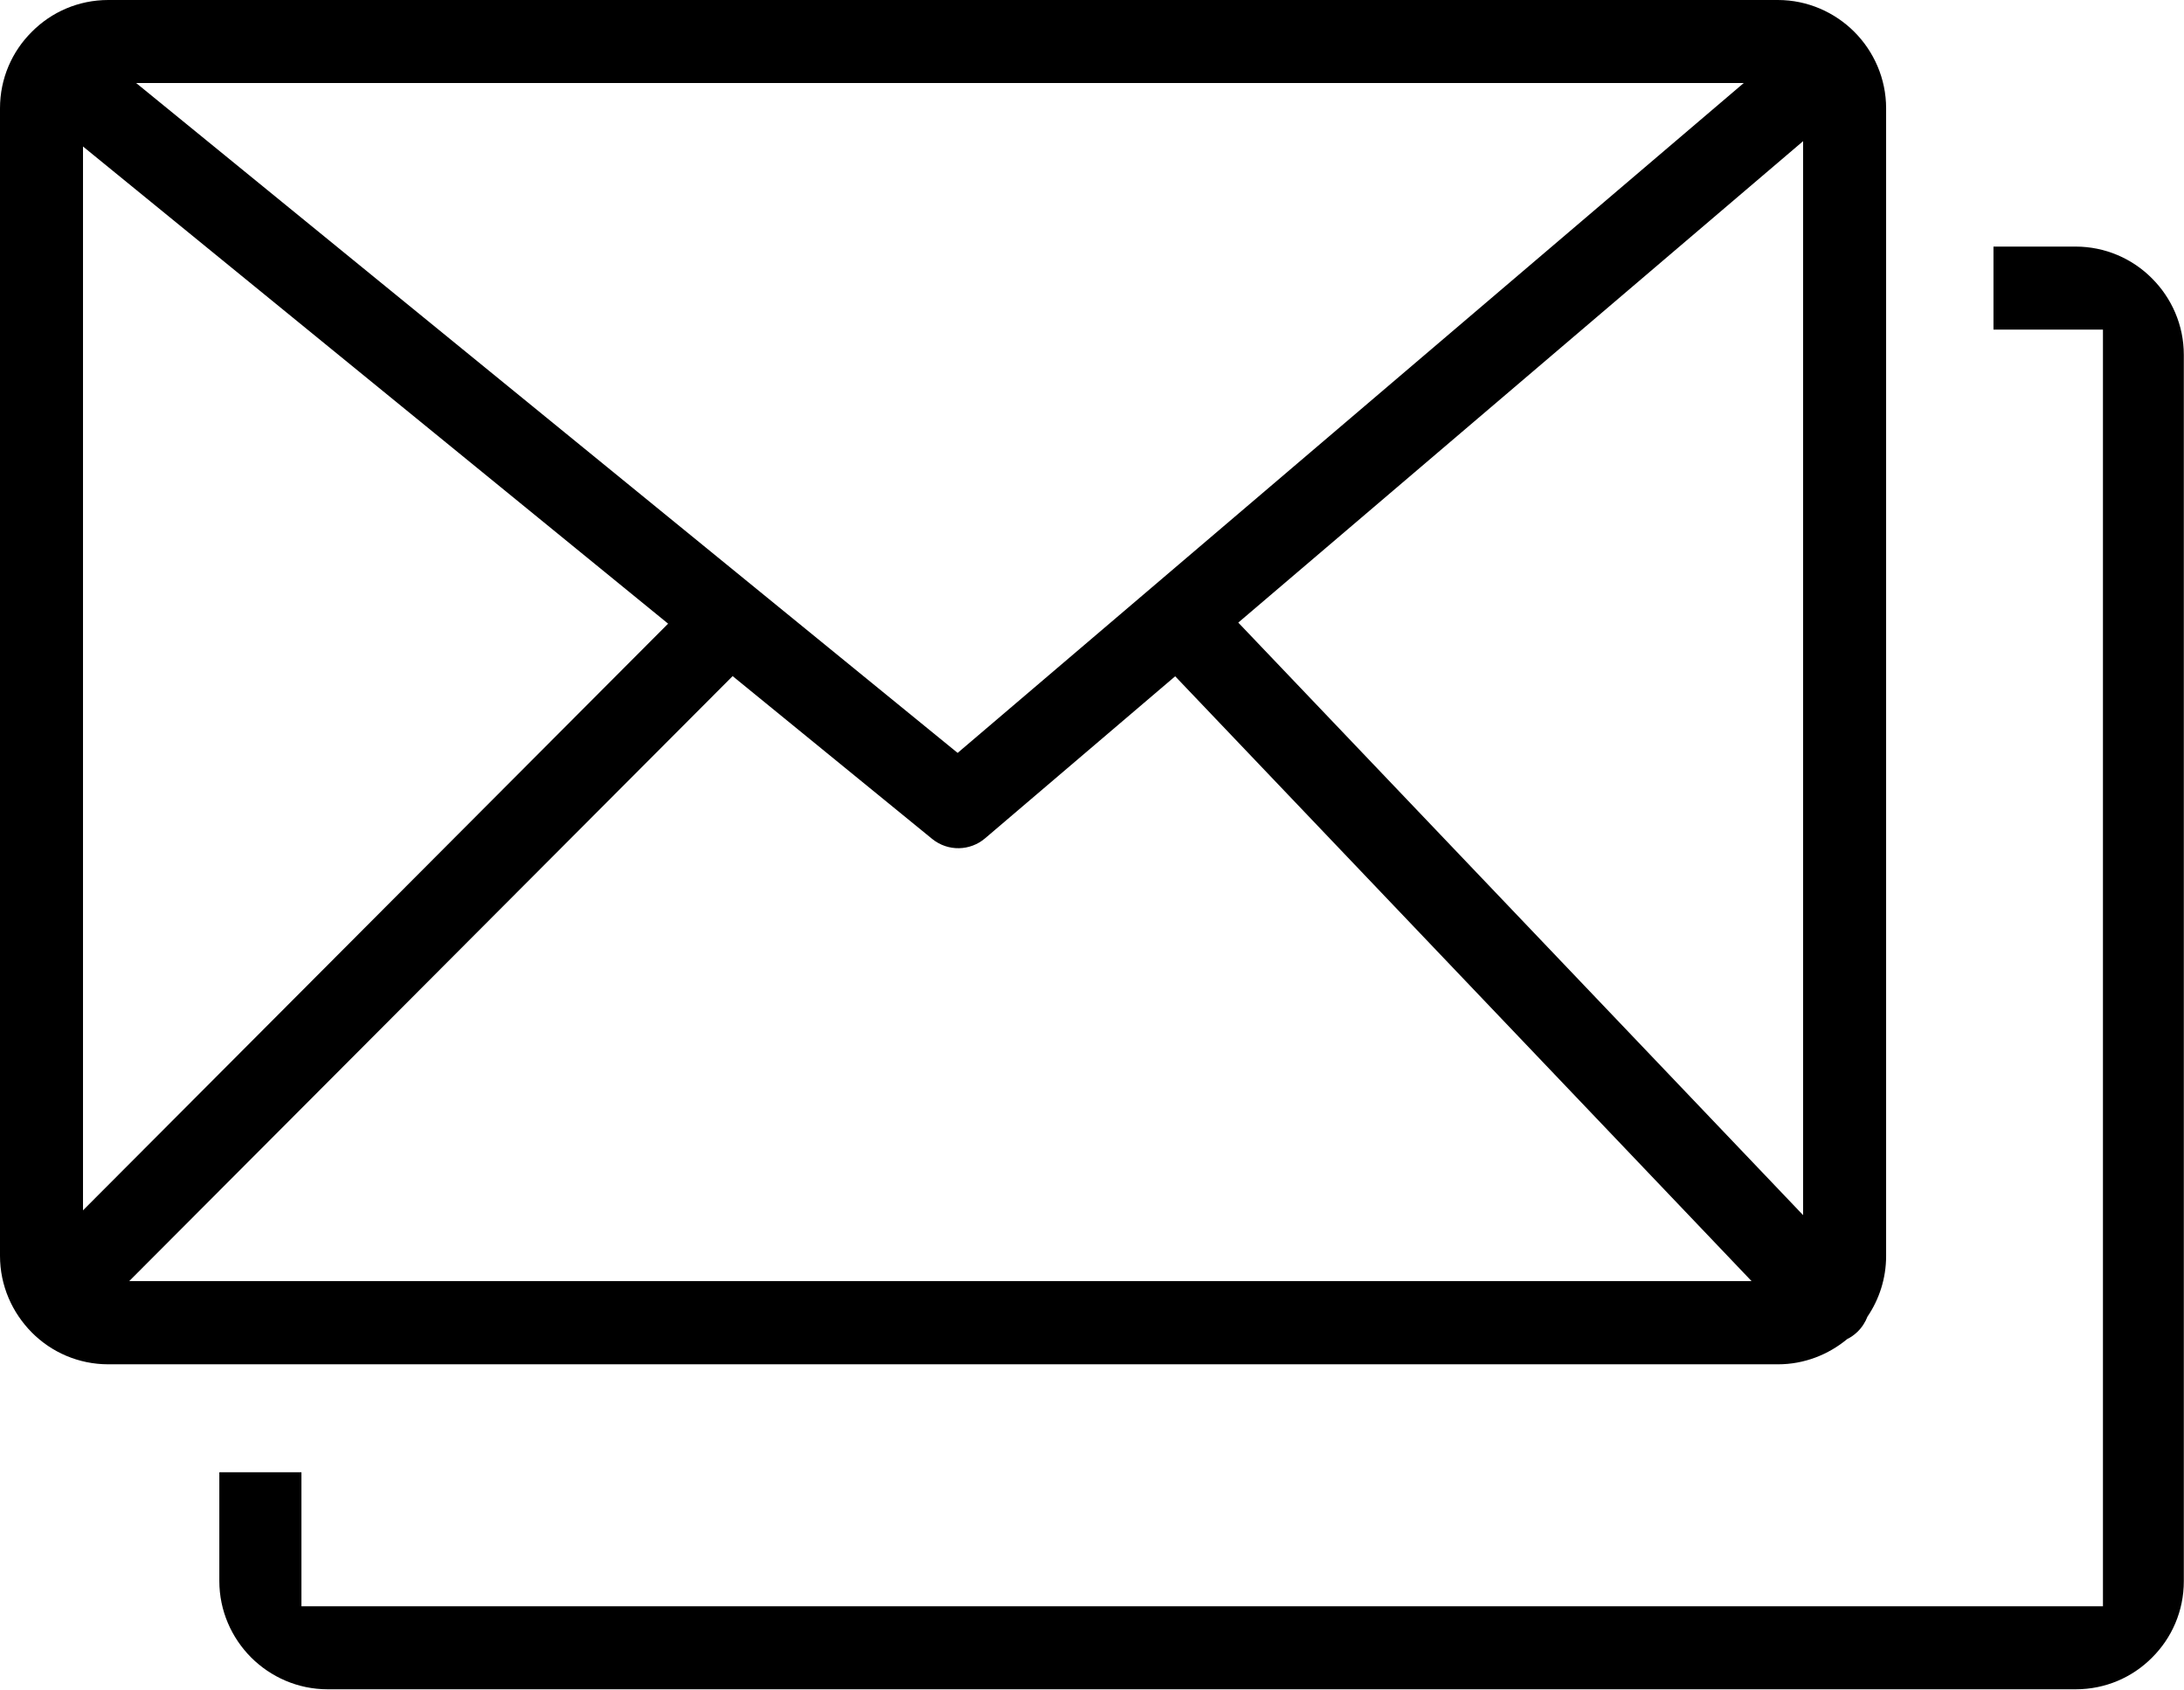
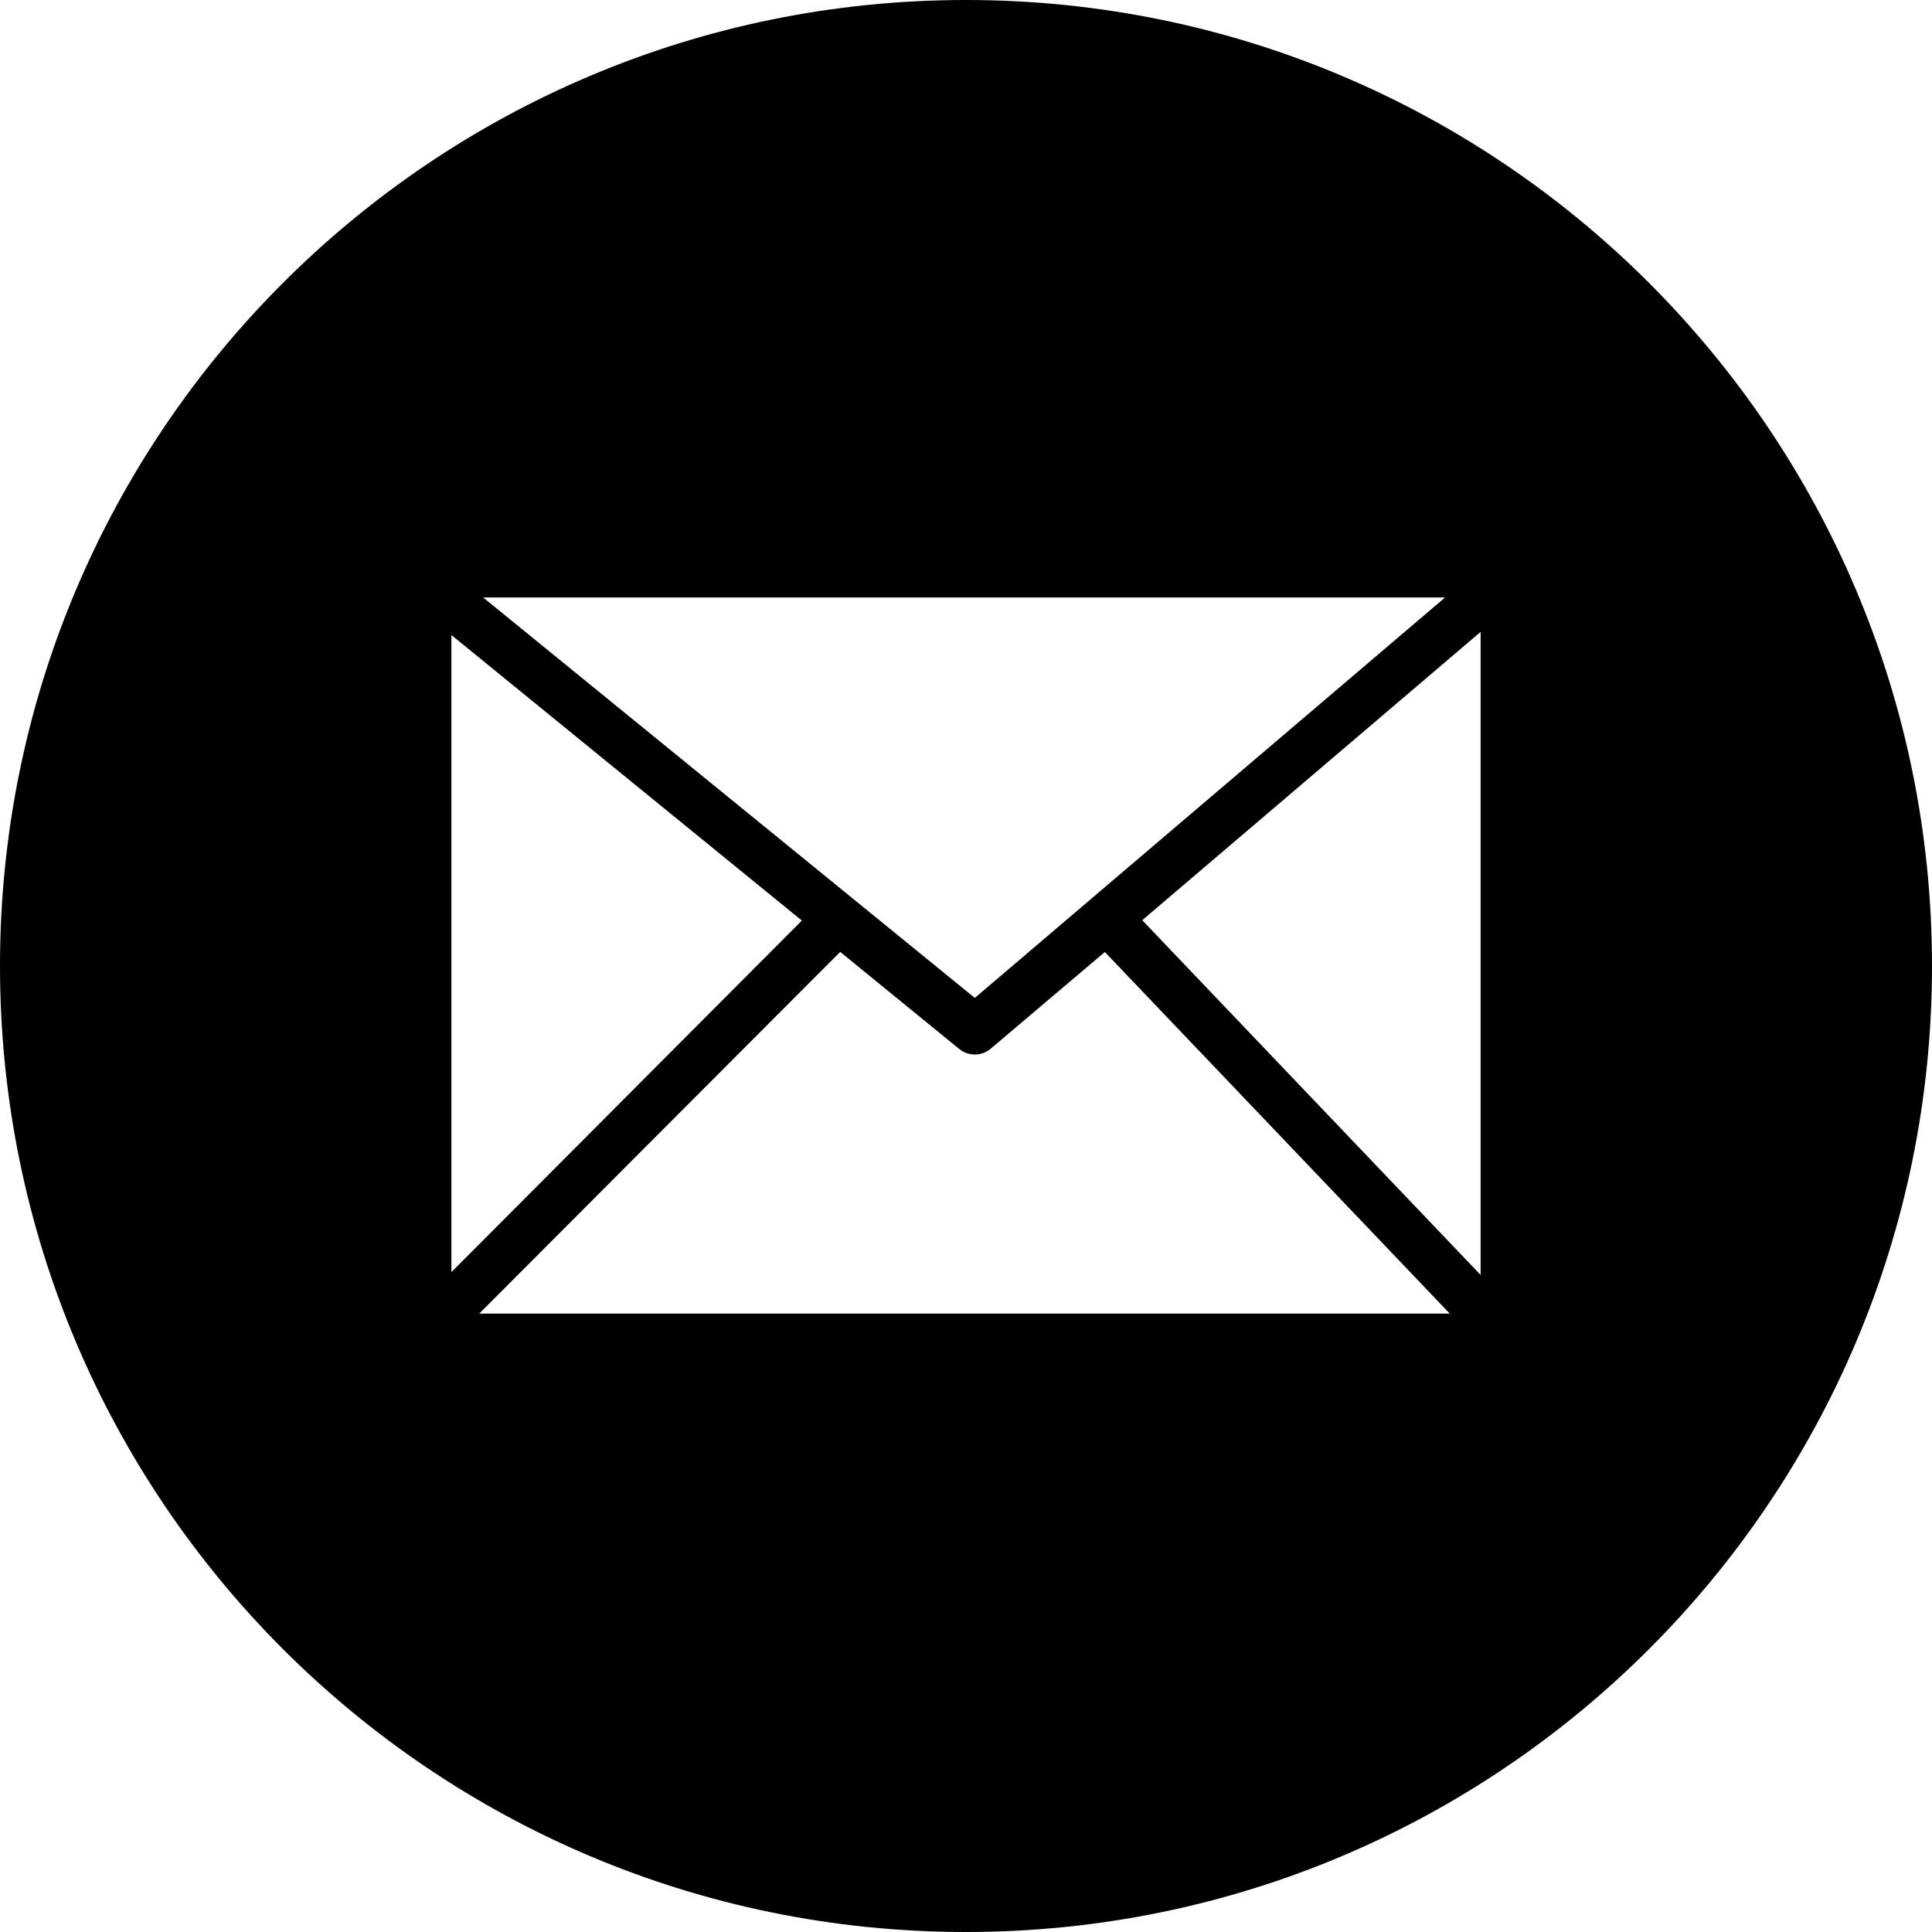
- <svg xmlns="http://www.w3.org/2000/svg" version="1.1" id="Layer_1" x="0px" y="0px" viewBox="0 0 122.88 95.02" style="enable-background:new 0 0 122.88 95.02" xml:space="preserve">
-   <g>
-     <path d="M6.09,0h93.94c1.67,0,3.2,0.69,4.3,1.79c1.1,1.1,1.79,2.63,1.79,4.3v64.56c0,1.26-0.39,2.44-1.05,3.41 c-0.12,0.31-0.31,0.61-0.57,0.86c-0.17,0.16-0.36,0.3-0.57,0.4c-1.06,0.88-2.42,1.42-3.89,1.42H6.09c-1.67,0-3.2-0.68-4.3-1.79 C0.69,73.84,0,72.32,0,70.64V6.09c0-1.68,0.68-3.2,1.79-4.3C2.89,0.68,4.41,0,6.09,0L6.09,0L6.09,0z M116.79,95.02H18.43 c-1.67,0-3.2-0.69-4.3-1.79c-1.1-1.1-1.79-2.63-1.79-4.3v-6.12h4.62v7.54h101.36V18.54h-6.16v-4.67h4.62c1.67,0,3.2,0.68,4.3,1.79 c1.1,1.1,1.79,2.62,1.79,4.3v68.98c0,1.68-0.68,3.2-1.79,4.3C119.99,94.34,118.47,95.02,116.79,95.02L116.79,95.02L116.79,95.02z M4.67,68.08l32.92-33L4.67,8.24V68.08L4.67,68.08L4.67,68.08z M41.22,38.03L7.27,72.06h91.28L66.12,38.04l-10.69,9.11l0,0 c-0.84,0.72-2.09,0.76-2.98,0.04L41.22,38.03L41.22,38.03L41.22,38.03z M69.67,35.02l31.78,33.33V7.94L69.67,35.02L69.67,35.02 L69.67,35.02z M7.66,4.67l46.22,37.68L98.11,4.67H7.66L7.66,4.67L7.66,4.67z" />
-   </g>
+ <svg xmlns="http://www.w3.org/2000/svg" id="Layer_1" data-name="Layer 1" viewBox="0 0 122.88 122.88">
+   <defs>
+     <style>.cls-1{fill-rule:evenodd;}</style>
+   </defs>
+   <path class="cls-1" d="M61.44,0A61.44,61.44,0,1,1,0,61.44,61.44,61.44,0,0,1,61.44,0ZM30.73,38,62,63.47,91.91,38Zm-2,42.89L51,58.55,28.71,40.39V80.87ZM53.43,60.55l-22.95,23H92.21l-21.94-23L63,66.71h0a1.57,1.57,0,0,1-2,0l-7.59-6.19Zm19.24-2,21.5,22.54V40.19L72.67,58.51Z" />
</svg>
